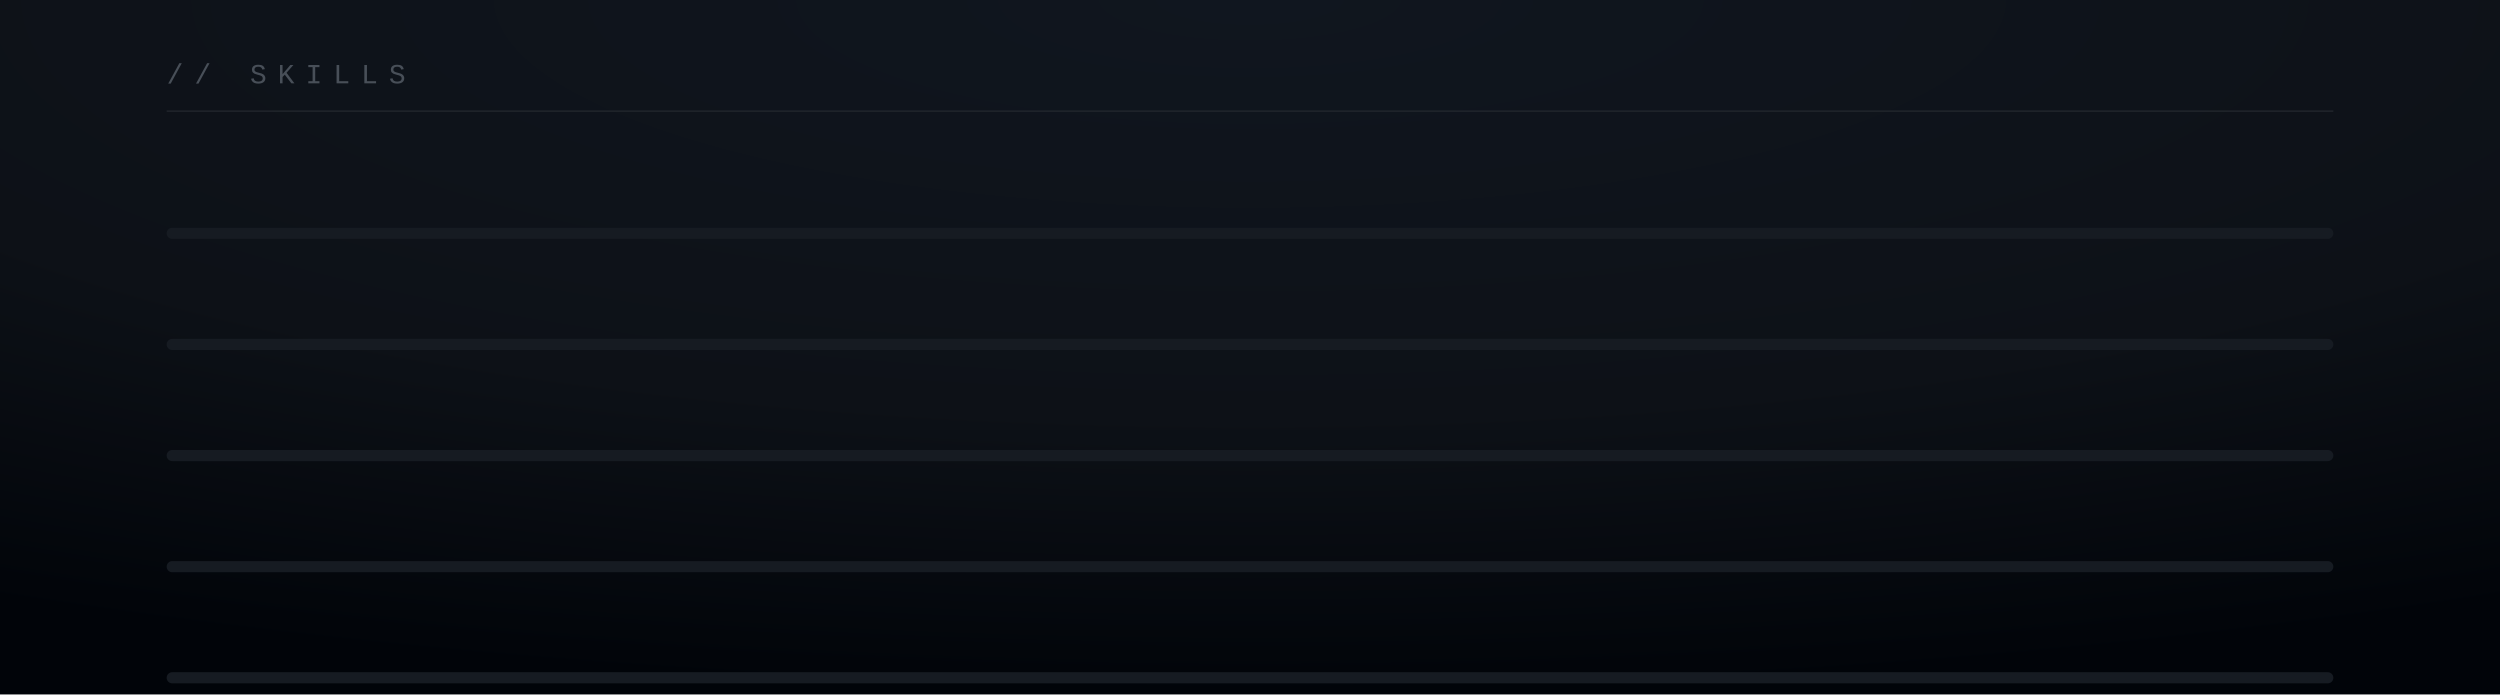
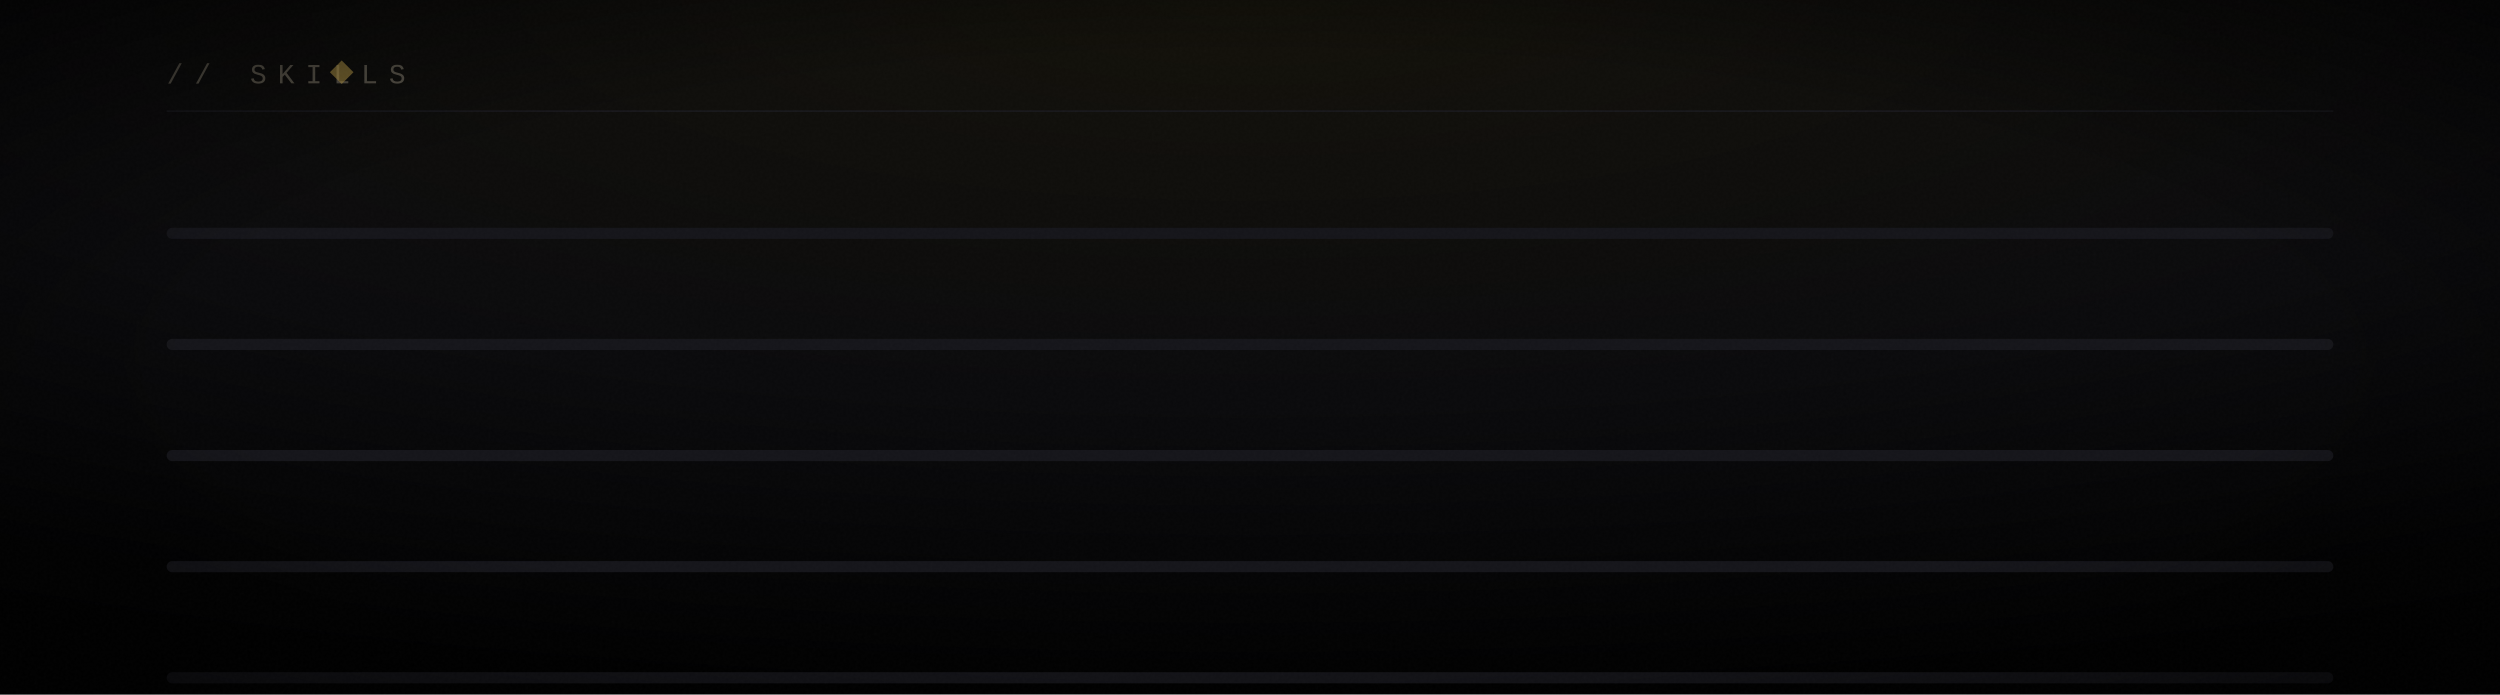
<svg xmlns="http://www.w3.org/2000/svg" viewBox="0 0 900 250">
  <defs>
    <radialGradient id="bgRad" cx="50%" cy="0%" r="100%">
-       <stop offset="0%" stop-color="#10161f" />
-       <stop offset="60%" stop-color="#0d1117" />
-       <stop offset="100%" stop-color="#010409" />
+       <stop offset="0%" stop-color="#13110a" />
+       <stop offset="58%" stop-color="#0a0a0c" />
+       <stop offset="100%" stop-color="#000000" />
+     </radialGradient>
+     <radialGradient id="vign" cx="50%" cy="50%" r="70%">
+       <stop offset="60%" stop-color="#000000" stop-opacity="0" />
+       <stop offset="100%" stop-color="#000000" stop-opacity="0.75" />
    </radialGradient>
    <linearGradient id="barGold" x1="0%" y1="0%" x2="100%" y2="0%">
-       <stop offset="0%" stop-color="#d4af37" />
-       <stop offset="100%" stop-color="#f0d060" />
+       <stop offset="0%" stop-color="#a9863a" />
+       <stop offset="100%" stop-color="#f5e3a3" />
    </linearGradient>
    <linearGradient id="barSilver" x1="0%" y1="0%" x2="100%" y2="0%">
-       <stop offset="0%" stop-color="#6e7681" />
-       <stop offset="100%" stop-color="#b1bac4" />
+       <stop offset="0%" stop-color="#55524a" />
+       <stop offset="100%" stop-color="#9a958a" />
    </linearGradient>
    <filter id="glow">
      <feGaussianBlur stdDeviation="2" result="b" />
      <feMerge>
        <feMergeNode in="b" />
        <feMergeNode in="SourceGraphic" />
      </feMerge>
    </filter>
+     <filter id="grain">
+       <feTurbulence type="fractalNoise" baseFrequency="0.9" numOctaves="2" stitchTiles="stitch" result="n" />
+       <feColorMatrix in="n" type="saturate" values="0" />
+       <feComponentTransfer>
+         <feFuncA type="linear" slope="0.04" />
+       </feComponentTransfer>
+     </filter>
  </defs>
  <style>
    @keyframes grow{0%{transform:scaleX(0)}100%{transform:scaleX(1)}}
-     @keyframes shimmer{0%{transform:translateX(-40px)}100%{transform:translateX(800px)}}
    @keyframes pulse{0%,100%{opacity:0.5}50%{opacity:1}}
    @keyframes fadeUp{0%{opacity:0;transform:translateY(4px)}100%{opacity:1;transform:translateY(0)}}
    .bar{transform-origin:60px 0;transform:scaleX(0);animation:grow 1.3s cubic-bezier(.16,1,.3,1) forwards}
    .b1{animation-delay:.3s}
    .b2{animation-delay:.5s}
    .b3{animation-delay:.7s}
    .b4{animation-delay:.9s}
    .b5{animation-delay:1.1s}
    .lab{opacity:0;animation:fadeUp .5s ease-out forwards}
    .l1{animation-delay:.3s}.l2{animation-delay:.5s}.l3{animation-delay:.7s}.l4{animation-delay:.9s}.l5{animation-delay:1.1s}
    .p{animation:pulse 3s infinite ease-in-out}
-     .fs{font-family:Arial,"Segoe UI",Helvetica,sans-serif}
+     .fs{font-family:Georgia,"Times New Roman",serif}
+     .fsa{font-family:Arial,"Segoe UI",Helvetica,sans-serif}
    .fm{font-family:"Courier New",Consolas,monospace}
  </style>
  <rect width="900" height="250" fill="url(#bgRad)" />
-   <text x="60" y="30" class="fm" font-size="10" fill="#484f58" letter-spacing="4">// SKILLS</text>
-   <line x1="60" y1="40" x2="840" y2="40" stroke="#21262d" stroke-width="0.5" />
+   <text x="60" y="30" class="fm" font-size="10" fill="#5c574c" letter-spacing="4">// SKILLS</text>
+   <rect x="120" y="23" width="6" height="6" fill="#caa84d" opacity="0.6" transform="rotate(45 123 26)" />
+   <line x1="60" y1="40" x2="840" y2="40" stroke="#1a1a1f" stroke-width="0.5" />
  <g class="lab l1">
-     <text x="60" y="75" class="fs" font-size="12" fill="#e6edf3" font-weight="500">DFIR</text>
-     <text x="840" y="75" text-anchor="end" class="fm" font-size="10" fill="#d4af37">90% · advanced</text>
+     <text x="60" y="75" class="fsa" font-size="12" fill="#ece6d8" font-weight="500">DFIR</text>
+     <text x="840" y="75" text-anchor="end" class="fm" font-size="10" fill="#caa84d">90% · advanced</text>
  </g>
-   <rect x="60" y="82" width="780" height="4" rx="2" fill="#161b22" />
+   <rect x="60" y="82" width="780" height="4" rx="2" fill="#15151a" />
  <rect x="60" y="82" width="702" height="4" rx="2" fill="url(#barGold)" filter="url(#glow)" class="bar b1" />
  <g class="lab l2">
-     <text x="60" y="115" class="fs" font-size="12" fill="#e6edf3" font-weight="500">Threat Hunting</text>
-     <text x="840" y="115" text-anchor="end" class="fm" font-size="10" fill="#d4af37">82% · advanced</text>
+     <text x="60" y="115" class="fsa" font-size="12" fill="#ece6d8" font-weight="500">Threat Hunting</text>
+     <text x="840" y="115" text-anchor="end" class="fm" font-size="10" fill="#caa84d">82% · advanced</text>
  </g>
-   <rect x="60" y="122" width="780" height="4" rx="2" fill="#161b22" />
+   <rect x="60" y="122" width="780" height="4" rx="2" fill="#15151a" />
  <rect x="60" y="122" width="640" height="4" rx="2" fill="url(#barGold)" filter="url(#glow)" class="bar b2" />
  <g class="lab l3">
-     <text x="60" y="155" class="fs" font-size="12" fill="#e6edf3" font-weight="500">Detection Engineering</text>
-     <text x="840" y="155" text-anchor="end" class="fm" font-size="10" fill="#8b949e">72% · intermediate</text>
+     <text x="60" y="155" class="fsa" font-size="12" fill="#ece6d8" font-weight="500">Detection Engineering</text>
+     <text x="840" y="155" text-anchor="end" class="fm" font-size="10" fill="#8a8578">72% · intermediate</text>
  </g>
-   <rect x="60" y="162" width="780" height="4" rx="2" fill="#161b22" />
+   <rect x="60" y="162" width="780" height="4" rx="2" fill="#15151a" />
  <rect x="60" y="162" width="562" height="4" rx="2" fill="url(#barSilver)" class="bar b3" />
  <g class="lab l4">
-     <text x="60" y="195" class="fs" font-size="12" fill="#e6edf3" font-weight="500">Python &amp; Automation</text>
-     <text x="840" y="195" text-anchor="end" class="fm" font-size="10" fill="#8b949e">67% · intermediate</text>
+     <text x="60" y="195" class="fsa" font-size="12" fill="#ece6d8" font-weight="500">Python &amp; Automation</text>
+     <text x="840" y="195" text-anchor="end" class="fm" font-size="10" fill="#8a8578">67% · intermediate</text>
  </g>
-   <rect x="60" y="202" width="780" height="4" rx="2" fill="#161b22" />
+   <rect x="60" y="202" width="780" height="4" rx="2" fill="#15151a" />
  <rect x="60" y="202" width="522" height="4" rx="2" fill="url(#barSilver)" class="bar b4" />
  <g class="lab l5">
-     <text x="60" y="235" class="fs" font-size="12" fill="#e6edf3" font-weight="500">Malware Analysis</text>
-     <text x="840" y="235" text-anchor="end" class="fm" font-size="10" fill="#484f58">51% · learning</text>
+     <text x="60" y="235" class="fsa" font-size="12" fill="#ece6d8" font-weight="500">Malware Analysis</text>
+     <text x="840" y="235" text-anchor="end" class="fm" font-size="10" fill="#5c574c">51% · learning</text>
  </g>
-   <rect x="60" y="242" width="780" height="4" rx="2" fill="#161b22" />
-   <rect x="60" y="242" width="400" height="4" rx="2" fill="#484f58" class="bar b5" />
+   <rect x="60" y="242" width="780" height="4" rx="2" fill="#15151a" />
+   <rect x="60" y="242" width="400" height="4" rx="2" fill="#55524a" class="bar b5" />
+   <rect width="900" height="250" fill="url(#vign)" />
+   <rect width="900" height="250" filter="url(#grain)" opacity="0.45" pointer-events="none" />
</svg>
